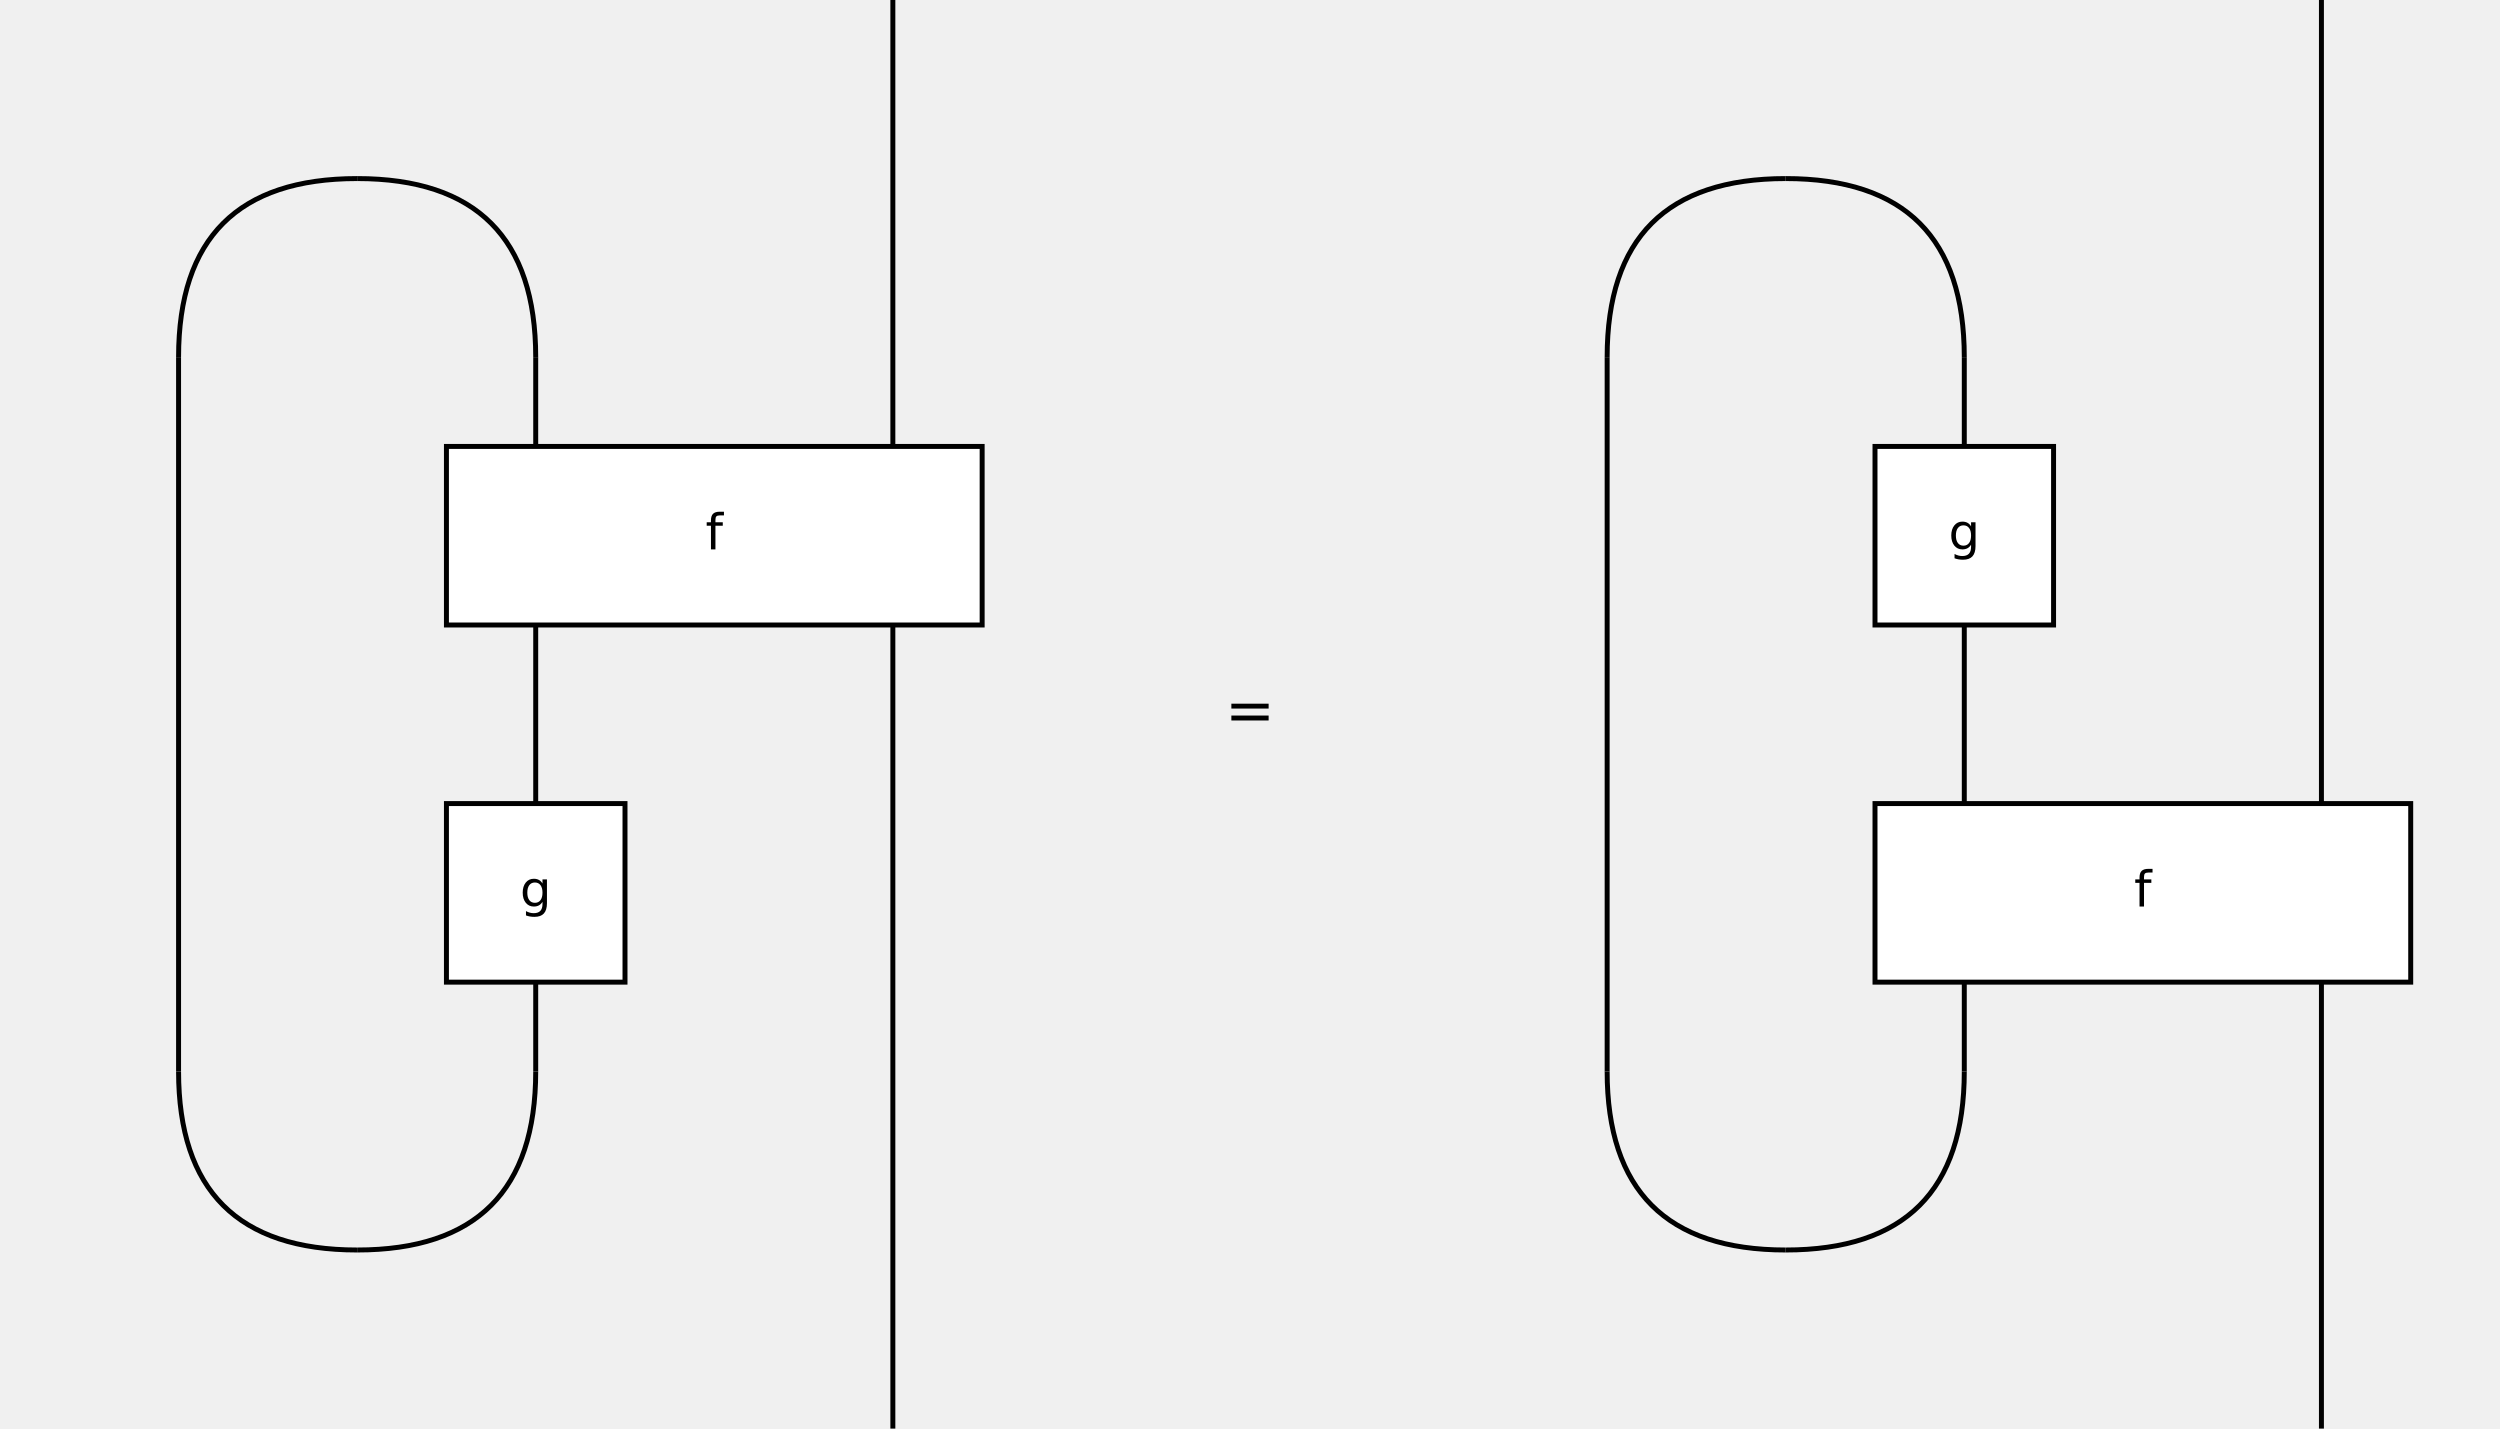
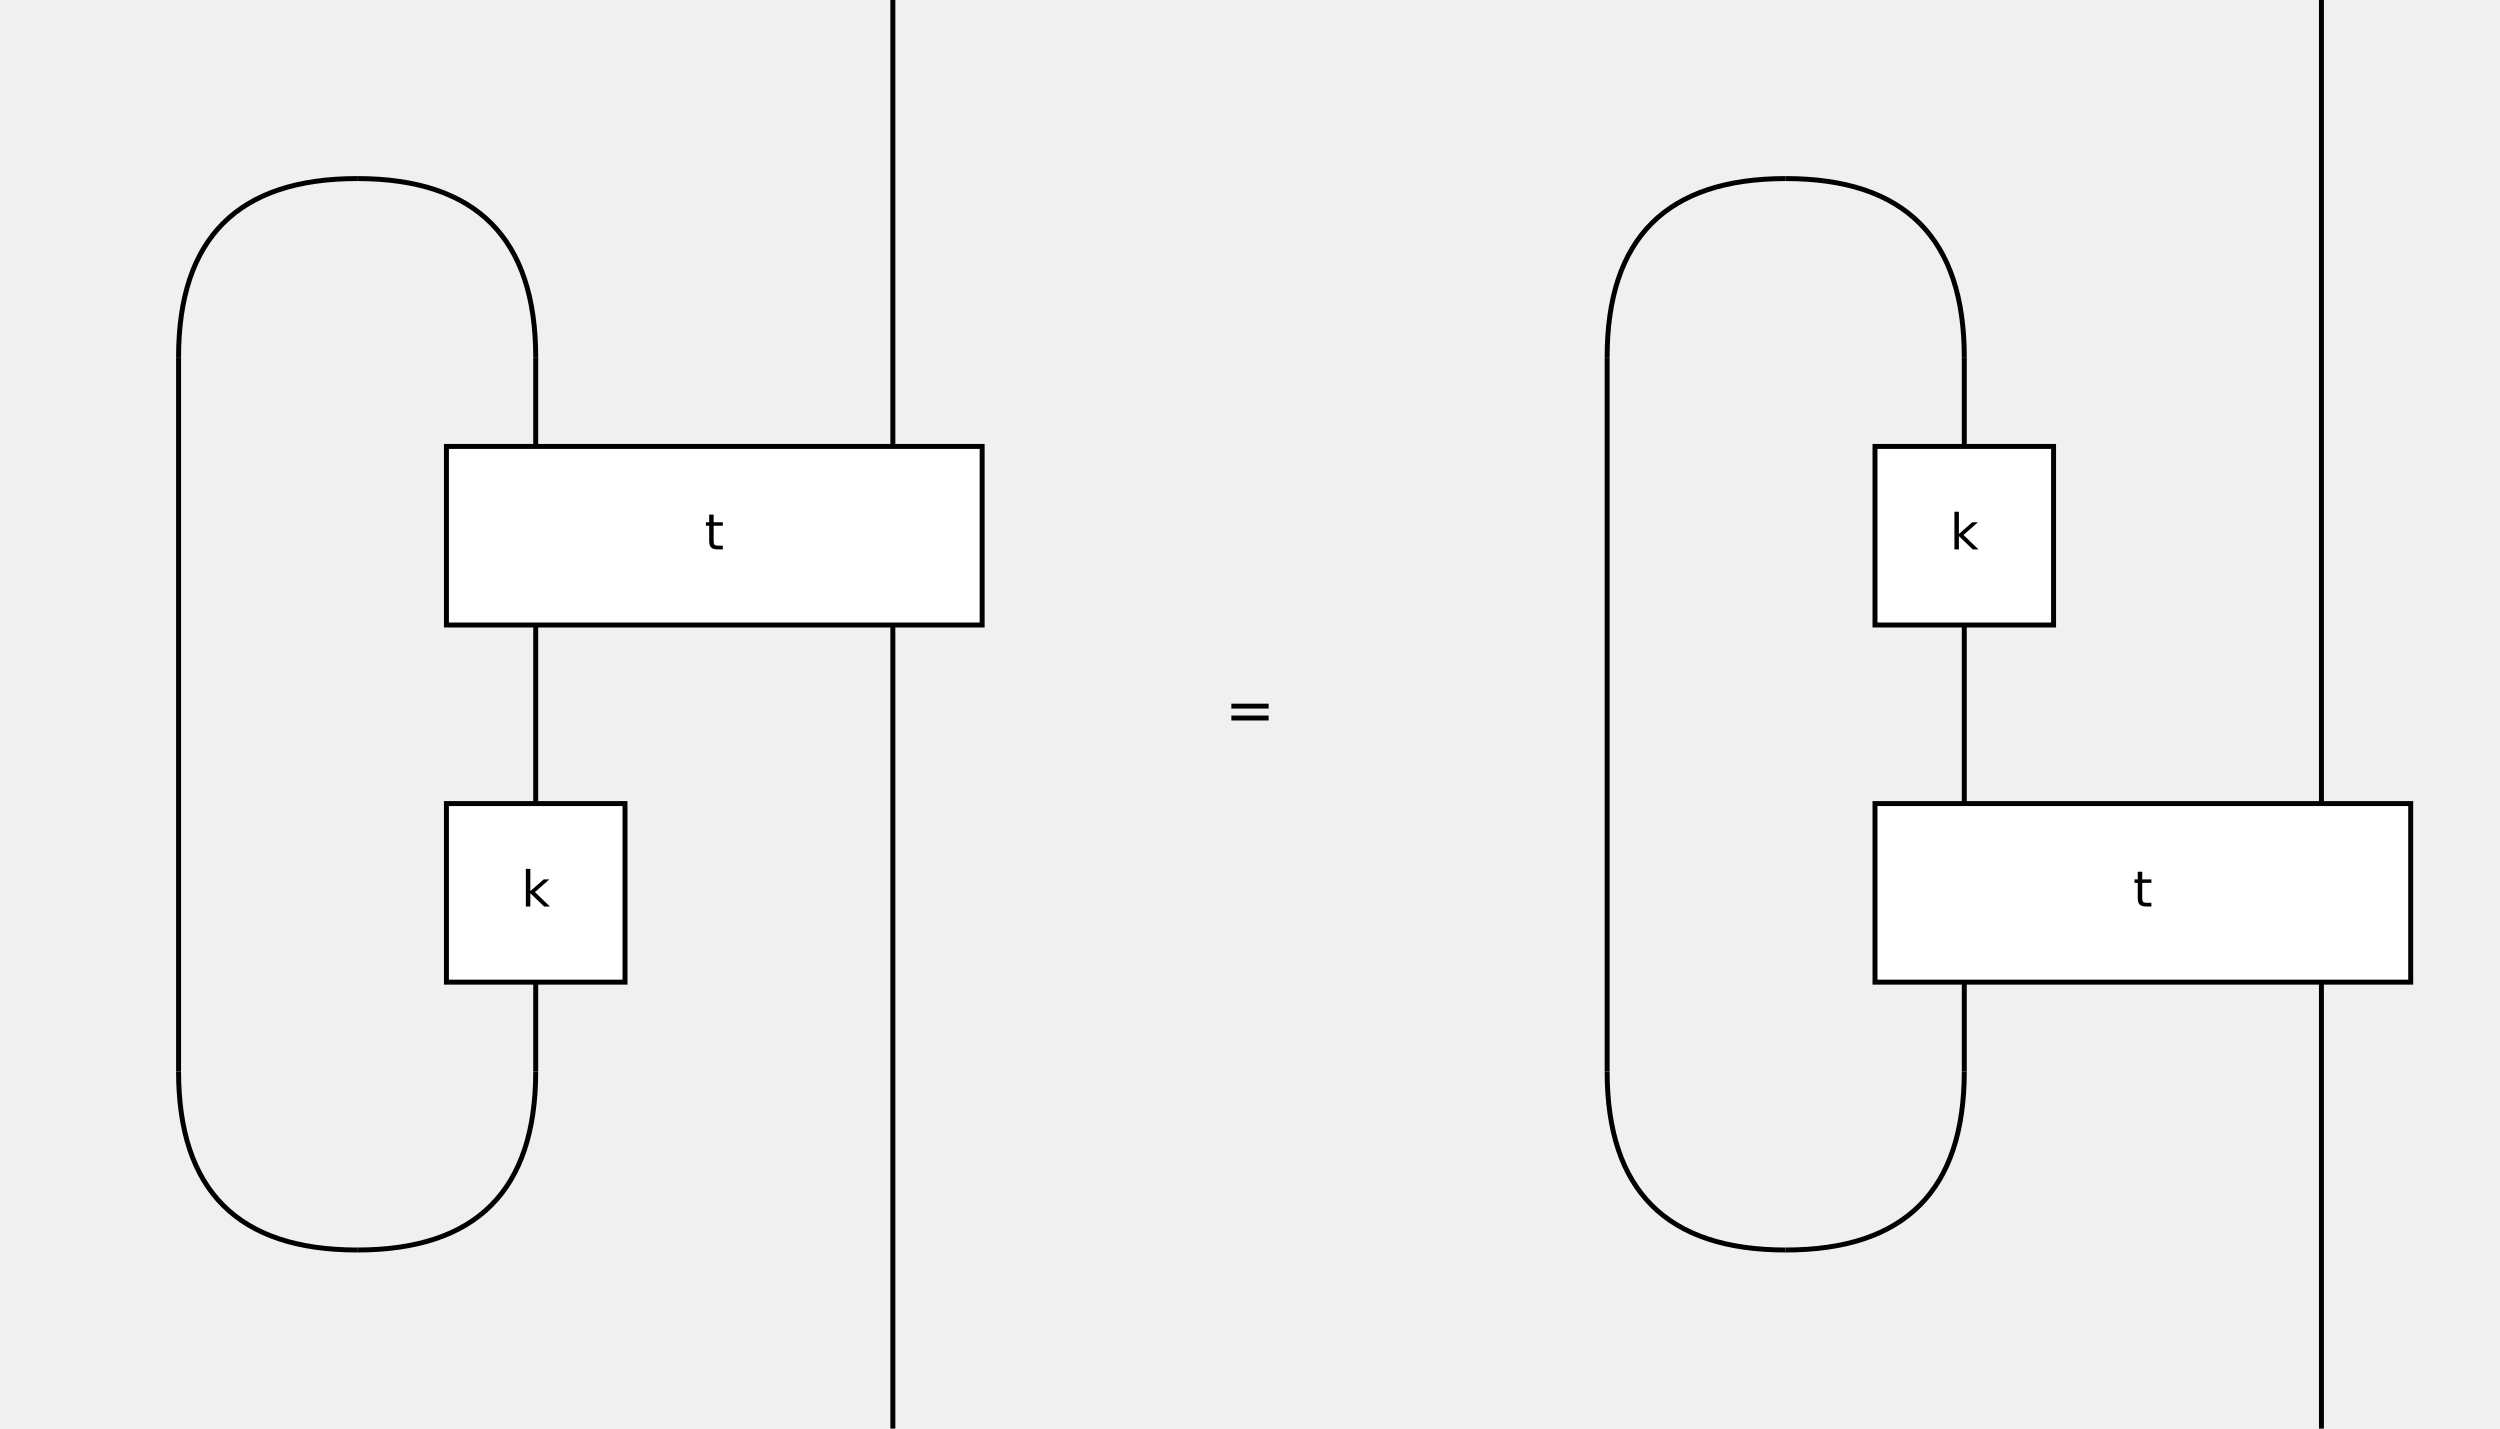
<svg xmlns="http://www.w3.org/2000/svg" xmlns:xlink="http://www.w3.org/1999/xlink" width="504pt" height="288pt" viewBox="0 0 504 288" version="1.1">
  <style type="text/css">@media (prefers-color-scheme: dark) {[id^="dark-stroke"] path { stroke: #ffffff !important; } [id^="dark-fill"] g, [id^="dark-fill"] use { fill: #ffffff !important; stroke: #ffffff !important; }}</style>
  <defs>
    <style type="text/css">*{stroke-linejoin: round; stroke-linecap: butt}</style>
  </defs>
  <g id="figure_1">
    <g id="patch_1">
      <path d="M 0 288  L 504 288  L 504 0  L 0 0  L 0 288  z " style="fill: none" />
    </g>
    <g id="axes_1">
      <g id="patch_2">
        <path d="M 0 288  L 504 288  L 504 0  L 0 0  L 0 288  z " clip-path="url(#p4ebe773069)" style="fill: none" />
      </g>
      <g id="dark-stroke-1">
        <path d="M 72 36  Q 36 36 36 72  " clip-path="url(#p4ebe773069)" style="fill: none; stroke: #000000; stroke-linejoin: miter" />
      </g>
      <g id="dark-stroke-2">
        <path d="M 72 36  Q 108 36 108 72  " clip-path="url(#p4ebe773069)" style="fill: none; stroke: #000000; stroke-linejoin: miter" />
      </g>
      <g id="dark-stroke-3">
        <path d="M 36 72  Q 36 216 36 216  " clip-path="url(#p4ebe773069)" style="fill: none; stroke: #000000; stroke-linejoin: miter" />
      </g>
      <g id="dark-stroke-4">
        <path d="M 108 72  Q 108 90 108 90  " clip-path="url(#p4ebe773069)" style="fill: none; stroke: #000000; stroke-linejoin: miter" />
      </g>
      <g id="dark-stroke-5">
        <path d="M 180 0  Q 180 90 180 90  " clip-path="url(#p4ebe773069)" style="fill: none; stroke: #000000; stroke-linejoin: miter" />
      </g>
      <g id="dark-stroke-6">
        <path d="M 108 126  Q 108 162 108 162  " clip-path="url(#p4ebe773069)" style="fill: none; stroke: #000000; stroke-linejoin: miter" />
      </g>
      <g id="dark-stroke-7">
        <path d="M 180 126  Q 180 288 180 288  " clip-path="url(#p4ebe773069)" style="fill: none; stroke: #000000; stroke-linejoin: miter" />
      </g>
      <g id="dark-stroke-8">
        <path d="M 108 198  Q 108 216 108 216  " clip-path="url(#p4ebe773069)" style="fill: none; stroke: #000000; stroke-linejoin: miter" />
      </g>
      <g id="dark-stroke-9">
        <path d="M 36 216  Q 36 252 72 252  " clip-path="url(#p4ebe773069)" style="fill: none; stroke: #000000; stroke-linejoin: miter" />
      </g>
      <g id="dark-stroke-10">
        <path d="M 108 216  Q 108 252 72 252  " clip-path="url(#p4ebe773069)" style="fill: none; stroke: #000000; stroke-linejoin: miter" />
      </g>
      <g id="dark-stroke-11">
        <path d="M 360 36  Q 324 36 324 72  " clip-path="url(#p4ebe773069)" style="fill: none; stroke: #000000; stroke-linejoin: miter" />
      </g>
      <g id="dark-stroke-12">
        <path d="M 360 36  Q 396 36 396 72  " clip-path="url(#p4ebe773069)" style="fill: none; stroke: #000000; stroke-linejoin: miter" />
      </g>
      <g id="dark-stroke-13">
        <path d="M 324 72  Q 324 216 324 216  " clip-path="url(#p4ebe773069)" style="fill: none; stroke: #000000; stroke-linejoin: miter" />
      </g>
      <g id="dark-stroke-14">
        <path d="M 396 72  Q 396 90 396 90  " clip-path="url(#p4ebe773069)" style="fill: none; stroke: #000000; stroke-linejoin: miter" />
      </g>
      <g id="dark-stroke-15">
        <path d="M 468 0  Q 468 162 468 162  " clip-path="url(#p4ebe773069)" style="fill: none; stroke: #000000; stroke-linejoin: miter" />
      </g>
      <g id="dark-stroke-16">
        <path d="M 396 126  Q 396 162 396 162  " clip-path="url(#p4ebe773069)" style="fill: none; stroke: #000000; stroke-linejoin: miter" />
      </g>
      <g id="dark-stroke-17">
        <path d="M 396 198  Q 396 216 396 216  " clip-path="url(#p4ebe773069)" style="fill: none; stroke: #000000; stroke-linejoin: miter" />
      </g>
      <g id="dark-stroke-18">
        <path d="M 468 198  Q 468 288 468 288  " clip-path="url(#p4ebe773069)" style="fill: none; stroke: #000000; stroke-linejoin: miter" />
      </g>
      <g id="dark-stroke-19">
        <path d="M 324 216  Q 324 252 360 252  " clip-path="url(#p4ebe773069)" style="fill: none; stroke: #000000; stroke-linejoin: miter" />
      </g>
      <g id="dark-stroke-20">
        <path d="M 396 216  Q 396 252 360 252  " clip-path="url(#p4ebe773069)" style="fill: none; stroke: #000000; stroke-linejoin: miter" />
      </g>
      <g id="patch_3">
        <path d="M 90 126  L 90 90  L 198 90  L 198 126  z " clip-path="url(#p4ebe773069)" style="fill: #ffffff; stroke: #000000; stroke-linejoin: miter" />
      </g>
      <g id="patch_4">
        <path d="M 90 198  L 90 162  L 126 162  L 126 198  z " clip-path="url(#p4ebe773069)" style="fill: #ffffff; stroke: #000000; stroke-linejoin: miter" />
      </g>
      <g id="patch_5">
        <path d="M 378 126  L 378 90  L 414 90  L 414 126  z " clip-path="url(#p4ebe773069)" style="fill: #ffffff; stroke: #000000; stroke-linejoin: miter" />
      </g>
      <g id="patch_6">
        <path d="M 378 198  L 378 162  L 486 162  L 486 198  z " clip-path="url(#p4ebe773069)" style="fill: #ffffff; stroke: #000000; stroke-linejoin: miter" />
      </g>
      <g id="PathCollection_1">
        <defs>
          <path id="m1fee2c957b" d="M 0 5.324  C 1.412 5.324 2.766 4.763 3.765 3.765  C 4.763 2.766 5.324 1.412 5.324 0  C 5.324 -1.412 4.763 -2.766 3.765 -3.765  C 2.766 -4.763 1.412 -5.324 0 -5.324  C -1.412 -5.324 -2.766 -4.763 -3.765 -3.765  C -4.763 -2.766 -5.324 -1.412 -5.324 0  C -5.324 1.412 -4.763 2.766 -3.765 3.765  C -2.766 4.763 -1.412 5.324 0 5.324  z " style="stroke: #000000; stroke-opacity: 0" />
        </defs>
        <g clip-path="url(#p4ebe773069)">
          <use xlink:href="#m1fee2c957b" x="252" y="144" style="fill-opacity: 0; stroke: #000000; stroke-opacity: 0" />
        </g>
      </g>
      <g id="text_1">
-         <g transform="translate(142.2398 110.7594) scale(0.1 -0.1)">
+         <g transform="translate(142.0398 110.7594) scale(0.1 -0.1)">
          <defs>
-             <path id="DejaVuSans-66" d="M 2375 4863  L 2375 4384  L 1825 4384  Q 1516 4384 1395 4259  Q 1275 4134 1275 3809  L 1275 3500  L 2222 3500  L 2222 3053  L 1275 3053  L 1275 0  L 697 0  L 697 3053  L 147 3053  L 147 3500  L 697 3500  L 697 3744  Q 697 4328 969 4595  Q 1241 4863 1831 4863  L 2375 4863  z " transform="scale(0.015625)" />
+             <path id="DejaVuSans-74" d="M 1172 4494  L 1172 3500  L 2356 3500  L 2356 3053  L 1172 3053  L 1172 1153  Q 1172 725 1289 603  Q 1406 481 1766 481  L 2356 481  L 2356 0  L 1766 0  Q 1100 0 847 248  Q 594 497 594 1153  L 594 3053  L 172 3053  L 172 3500  L 594 3500  L 594 4494  L 1172 4494  z " transform="scale(0.015625)" />
          </defs>
-           <use xlink:href="#DejaVuSans-66" />
+           <use xlink:href="#DejaVuSans-74" />
        </g>
      </g>
      <g id="text_2">
-         <g transform="translate(104.8258 182.7594) scale(0.1 -0.1)">
+         <g transform="translate(105.1047 182.7594) scale(0.1 -0.1)">
          <defs>
-             <path id="DejaVuSans-67" d="M 2906 1791  Q 2906 2416 2648 2759  Q 2391 3103 1925 3103  Q 1463 3103 1205 2759  Q 947 2416 947 1791  Q 947 1169 1205 825  Q 1463 481 1925 481  Q 2391 481 2648 825  Q 2906 1169 2906 1791  z M 3481 434  Q 3481 -459 3084 -895  Q 2688 -1331 1869 -1331  Q 1566 -1331 1297 -1286  Q 1028 -1241 775 -1147  L 775 -588  Q 1028 -725 1275 -790  Q 1522 -856 1778 -856  Q 2344 -856 2625 -561  Q 2906 -266 2906 331  L 2906 616  Q 2728 306 2450 153  Q 2172 0 1784 0  Q 1141 0 747 490  Q 353 981 353 1791  Q 353 2603 747 3093  Q 1141 3584 1784 3584  Q 2172 3584 2450 3431  Q 2728 3278 2906 2969  L 2906 3500  L 3481 3500  L 3481 434  z " transform="scale(0.015625)" />
+             <path id="DejaVuSans-6b" d="M 581 4863  L 1159 4863  L 1159 1991  L 2875 3500  L 3609 3500  L 1753 1863  L 3688 0  L 2938 0  L 1159 1709  L 1159 0  L 581 0  L 581 4863  z " transform="scale(0.015625)" />
          </defs>
-           <use xlink:href="#DejaVuSans-67" />
+           <use xlink:href="#DejaVuSans-6b" />
        </g>
      </g>
      <g id="text_3">
-         <g transform="translate(392.8258 110.7594) scale(0.1 -0.1)">
-           <use xlink:href="#DejaVuSans-67" />
+         <g transform="translate(393.1047 110.7594) scale(0.1 -0.1)">
+           <use xlink:href="#DejaVuSans-6b" />
        </g>
      </g>
      <g id="text_4">
-         <g transform="translate(430.2398 182.7594) scale(0.1 -0.1)">
-           <use xlink:href="#DejaVuSans-66" />
+         <g transform="translate(430.0398 182.7594) scale(0.1 -0.1)">
+           <use xlink:href="#DejaVuSans-74" />
        </g>
      </g>
      <g id="dark-fill-21">
        <g transform="translate(246.9722 147.3113) scale(0.12 -0.12)">
          <defs>
            <path id="DejaVuSans-3d" d="M 678 2906  L 4684 2906  L 4684 2381  L 678 2381  L 678 2906  z M 678 1631  L 4684 1631  L 4684 1100  L 678 1100  L 678 1631  z " transform="scale(0.015625)" />
          </defs>
          <use xlink:href="#DejaVuSans-3d" />
        </g>
      </g>
    </g>
  </g>
  <defs>
    <clipPath id="p4ebe773069">
      <rect x="0" y="0" width="504" height="288" />
    </clipPath>
  </defs>
</svg>
